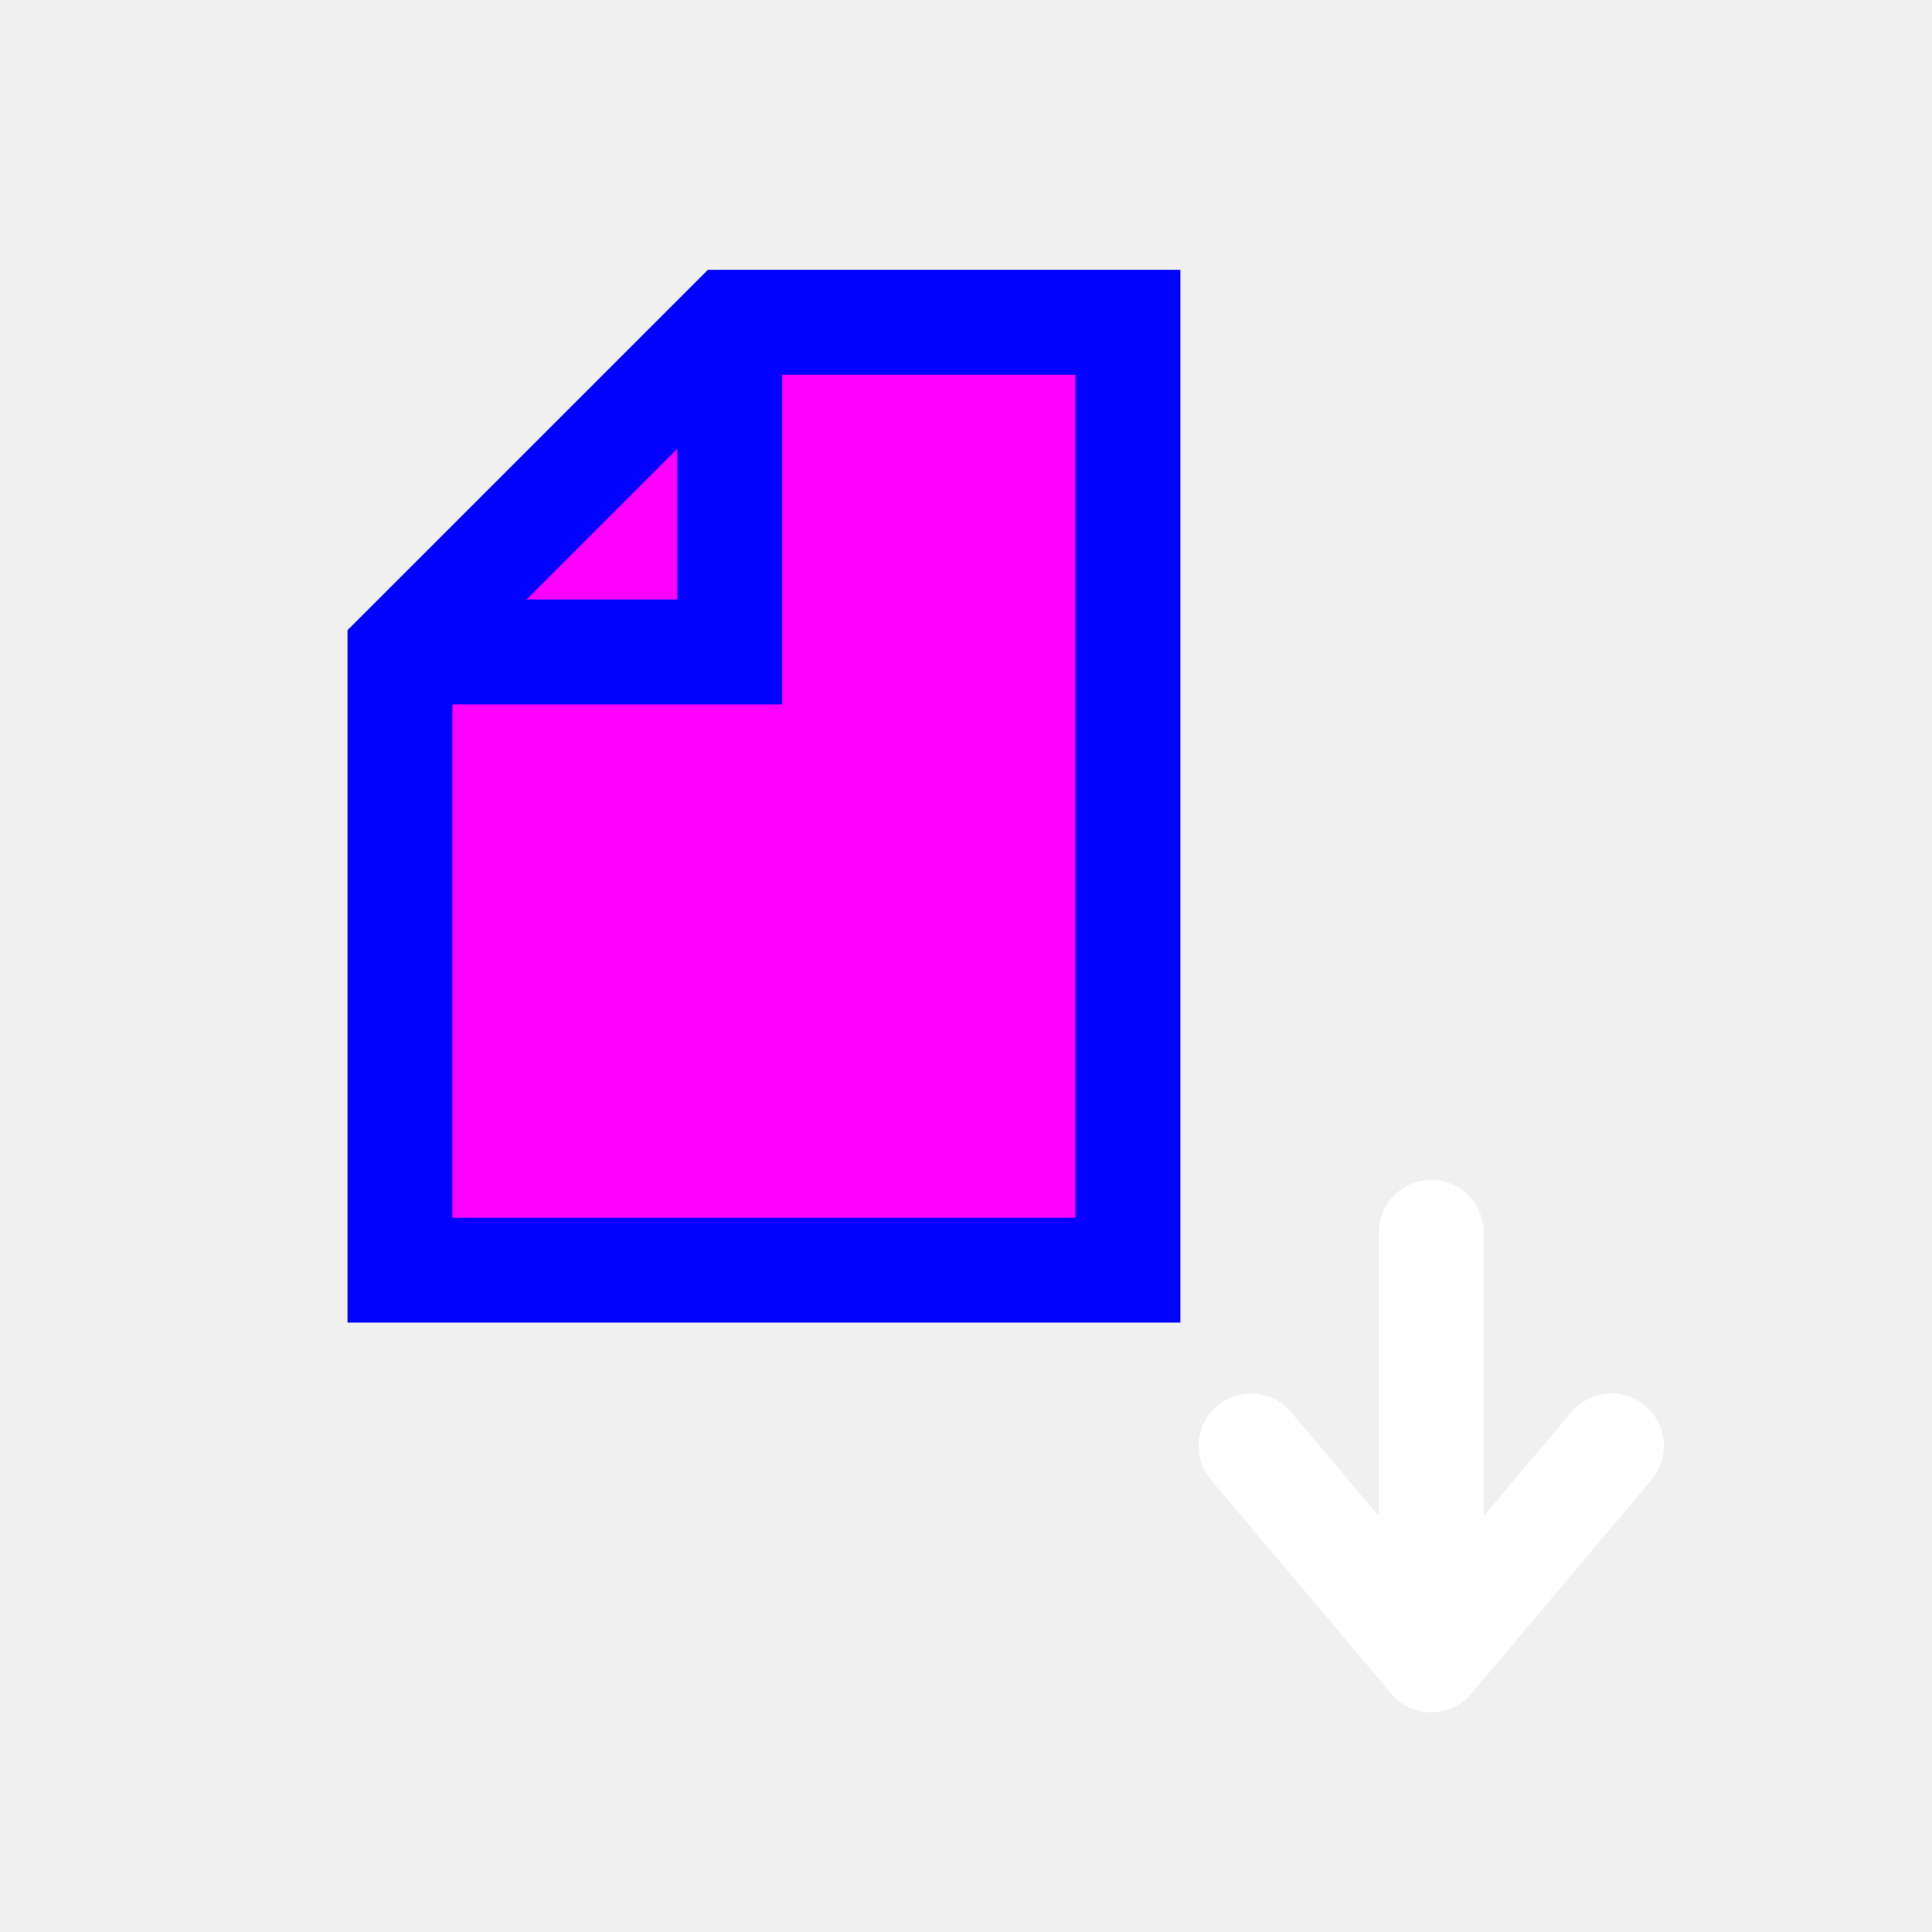
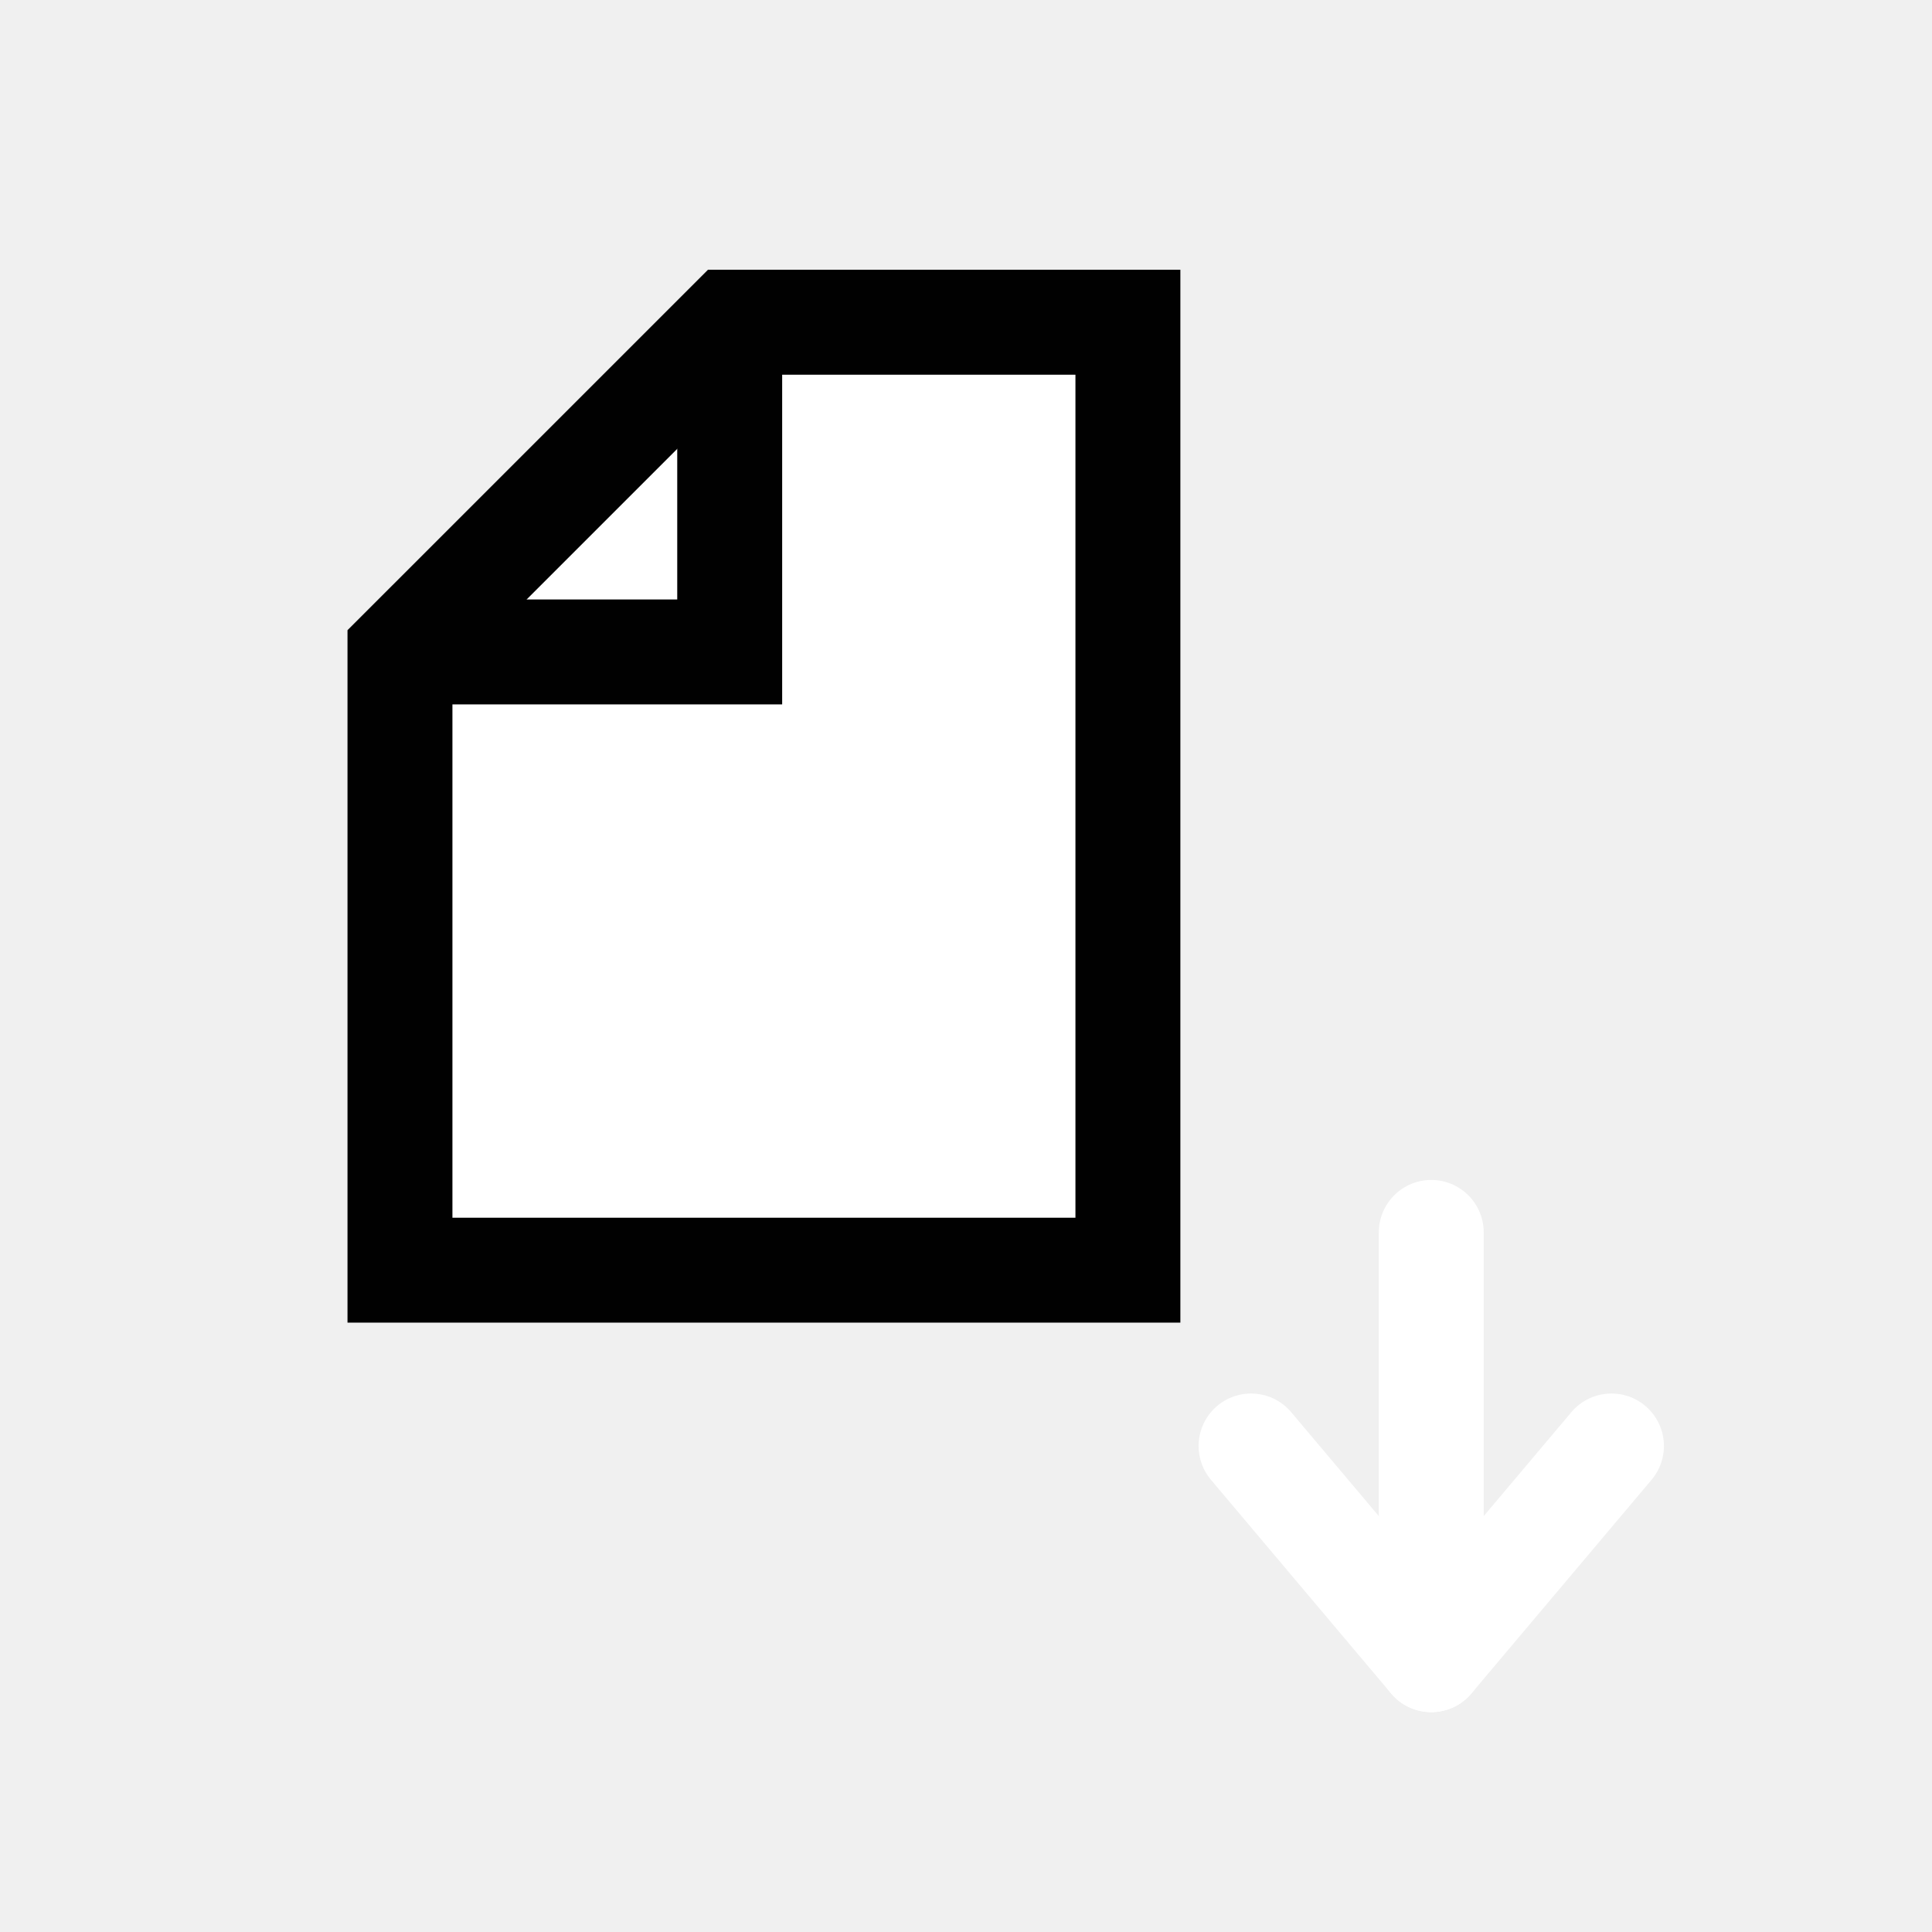
<svg xmlns="http://www.w3.org/2000/svg" enable-background="new 0 0 55 55" height="55px" version="1.1" viewBox="0 0 55 55" width="55px" x="0px" xml:space="preserve" y="0px">
  <g display="block" id="edit-paste">
    <g id="Paste">
      <g>
-         <polygon fill="#FF00FF" points="11.386,18.559 11.386,36.159 32.109,36.159 32.109,9.173 20.773,9.173    " />
-         <polygon fill="none" points="11.386,18.559 11.386,36.159      32.109,36.159 32.109,9.173 20.773,9.173    " stroke="#0101FF" stroke-linecap="round" stroke-width="2.987" />
-         <polyline fill="none" points="11.386,18.559 20.773,18.559 20.773,9.173    " stroke="#0101FF" stroke-width="2.987" />
+         <polygon fill="#FFFFFF" points="11.386,18.559 11.386,36.159 32.109,36.159 32.109,9.173 20.773,9.173    " />
+         <polygon fill="none" points="11.386,18.559 11.386,36.159      32.109,36.159 32.109,9.173 20.773,9.173    " stroke="#010101" stroke-linecap="round" stroke-width="2.987" />
+         <polyline fill="none" points="11.386,18.559 20.773,18.559 20.773,9.173    " stroke="#010101" stroke-width="2.987" />
        <line fill="none" stroke="#FFFFFF" stroke-linecap="round" stroke-linejoin="round" stroke-width="2.987" x1="40.745" x2="40.745" y1="47.248" y2="35.084" />
        <polyline fill="none" points="     45.875,41.164 40.745,47.248 35.615,41.164    " stroke="#FFFFFF" stroke-linecap="round" stroke-linejoin="round" stroke-width="2.987" />
      </g>
    </g>
  </g>
</svg>
